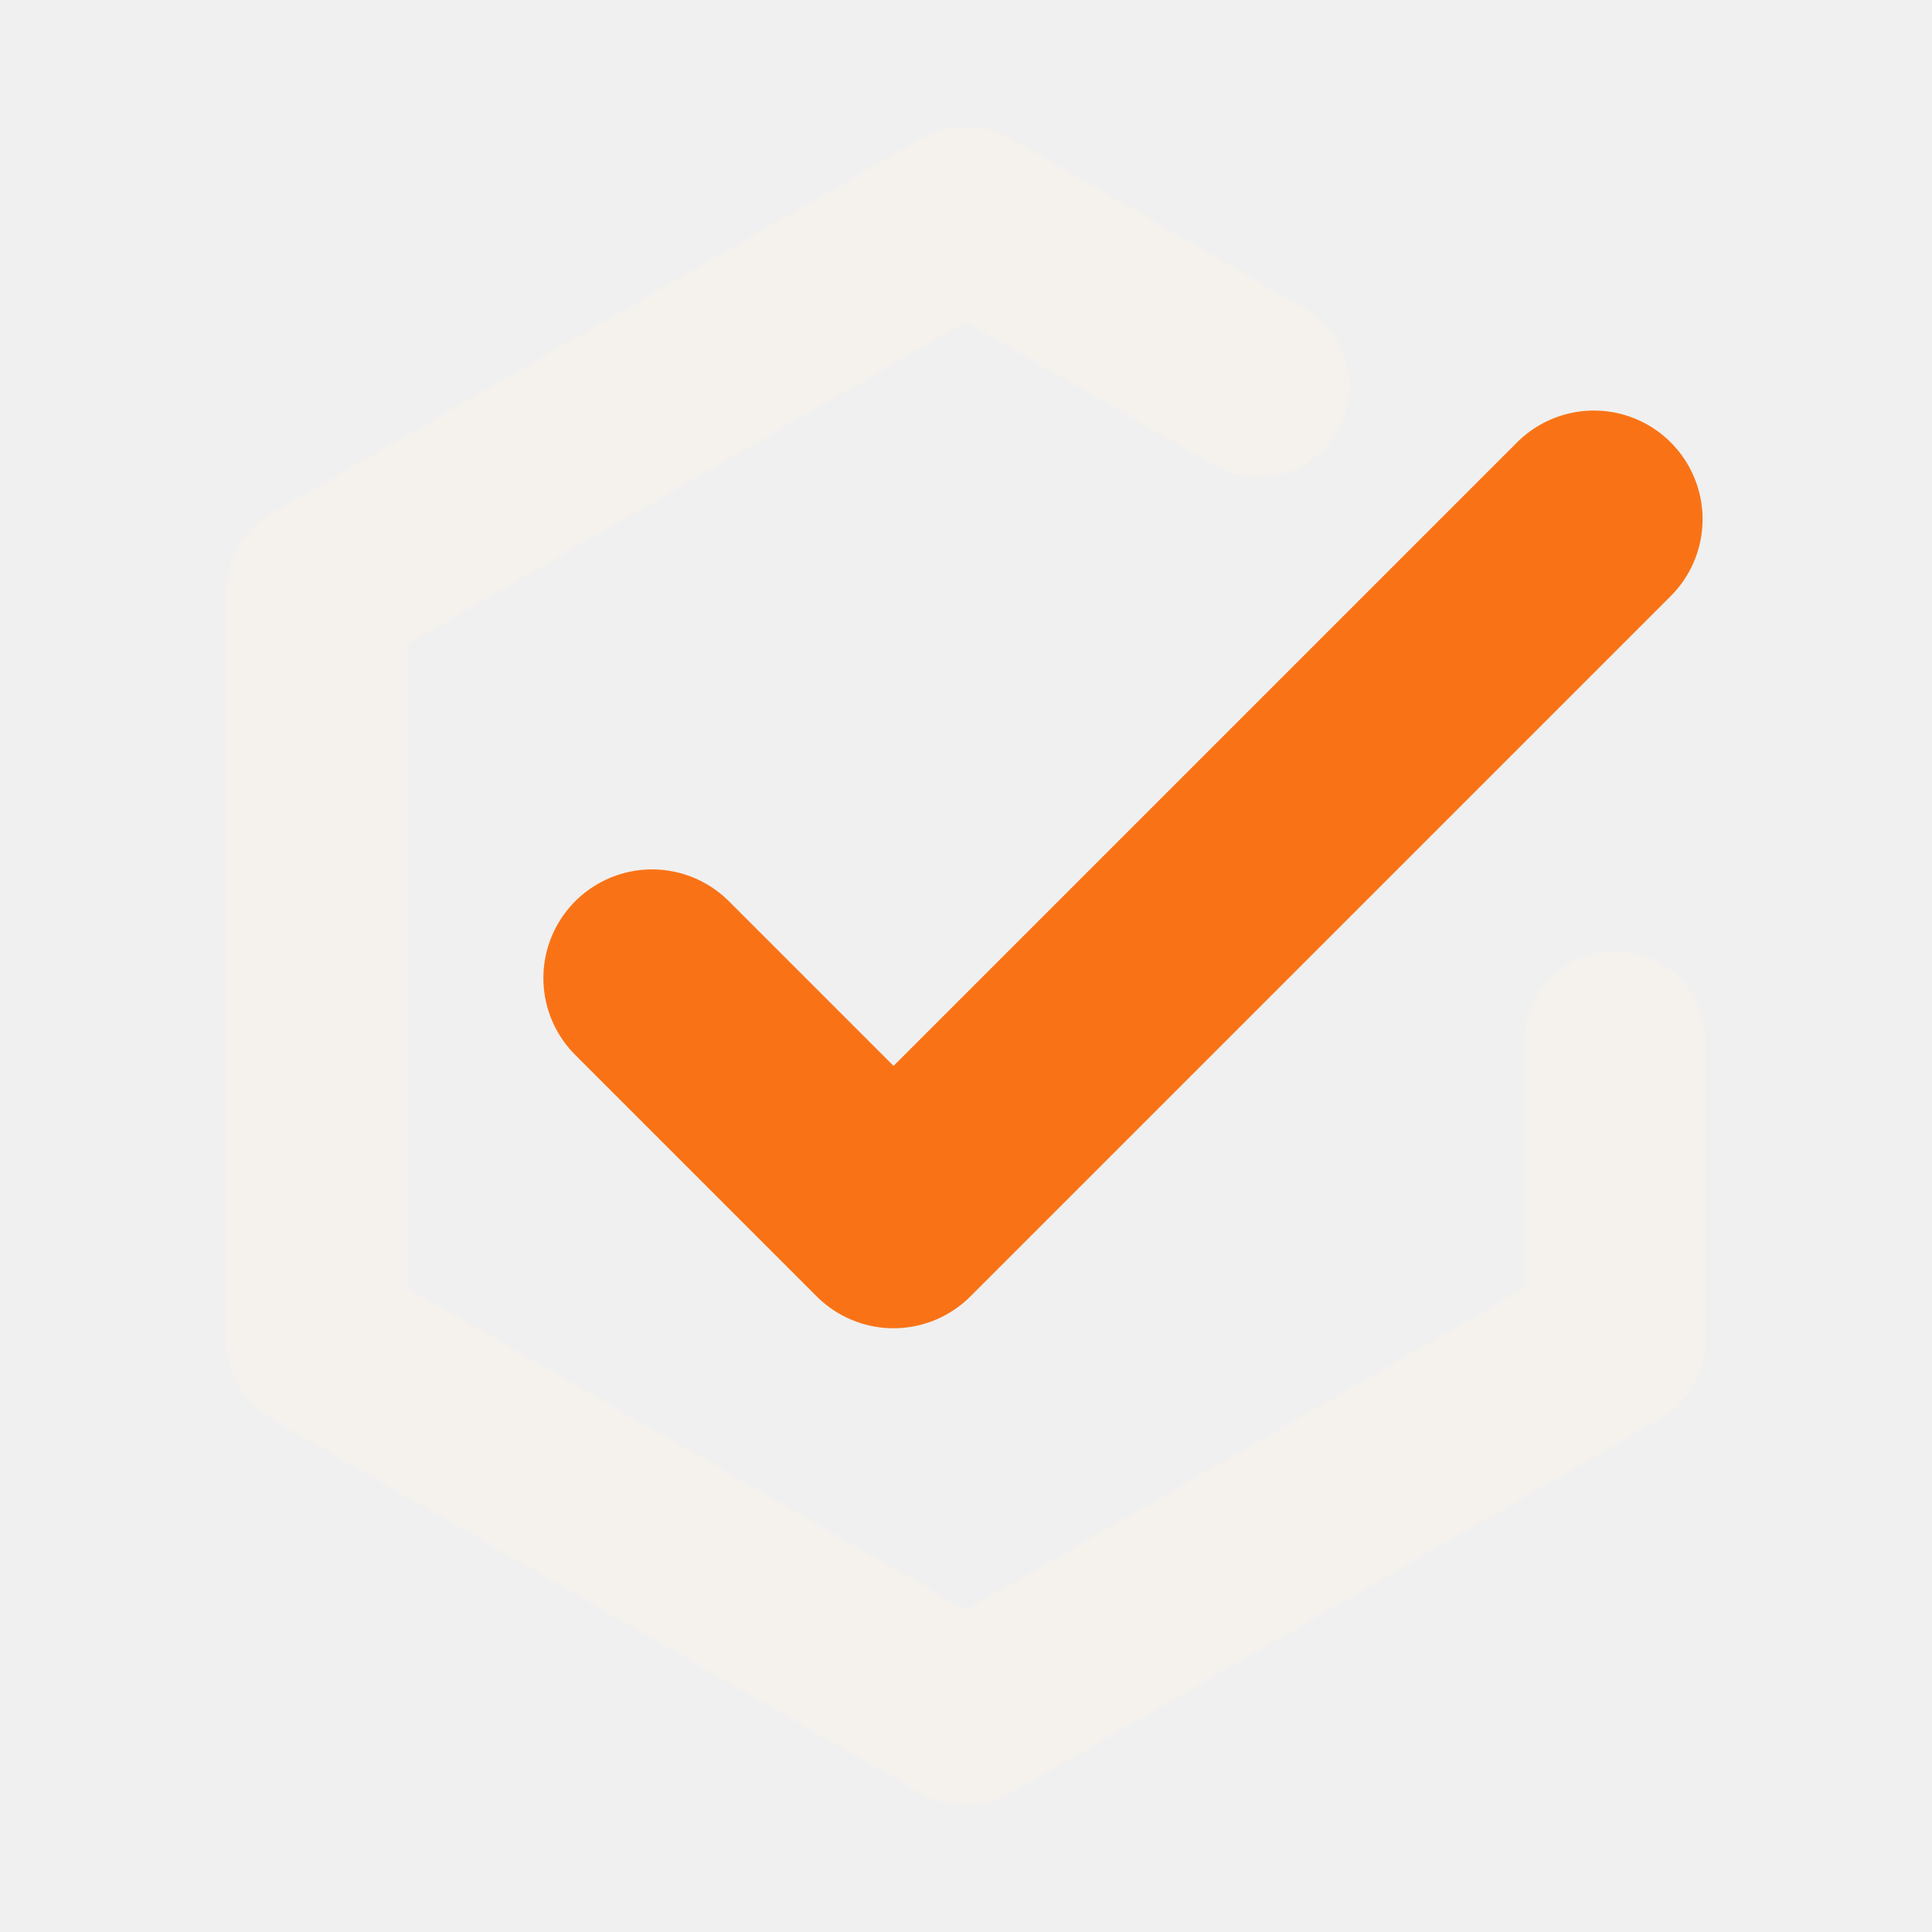
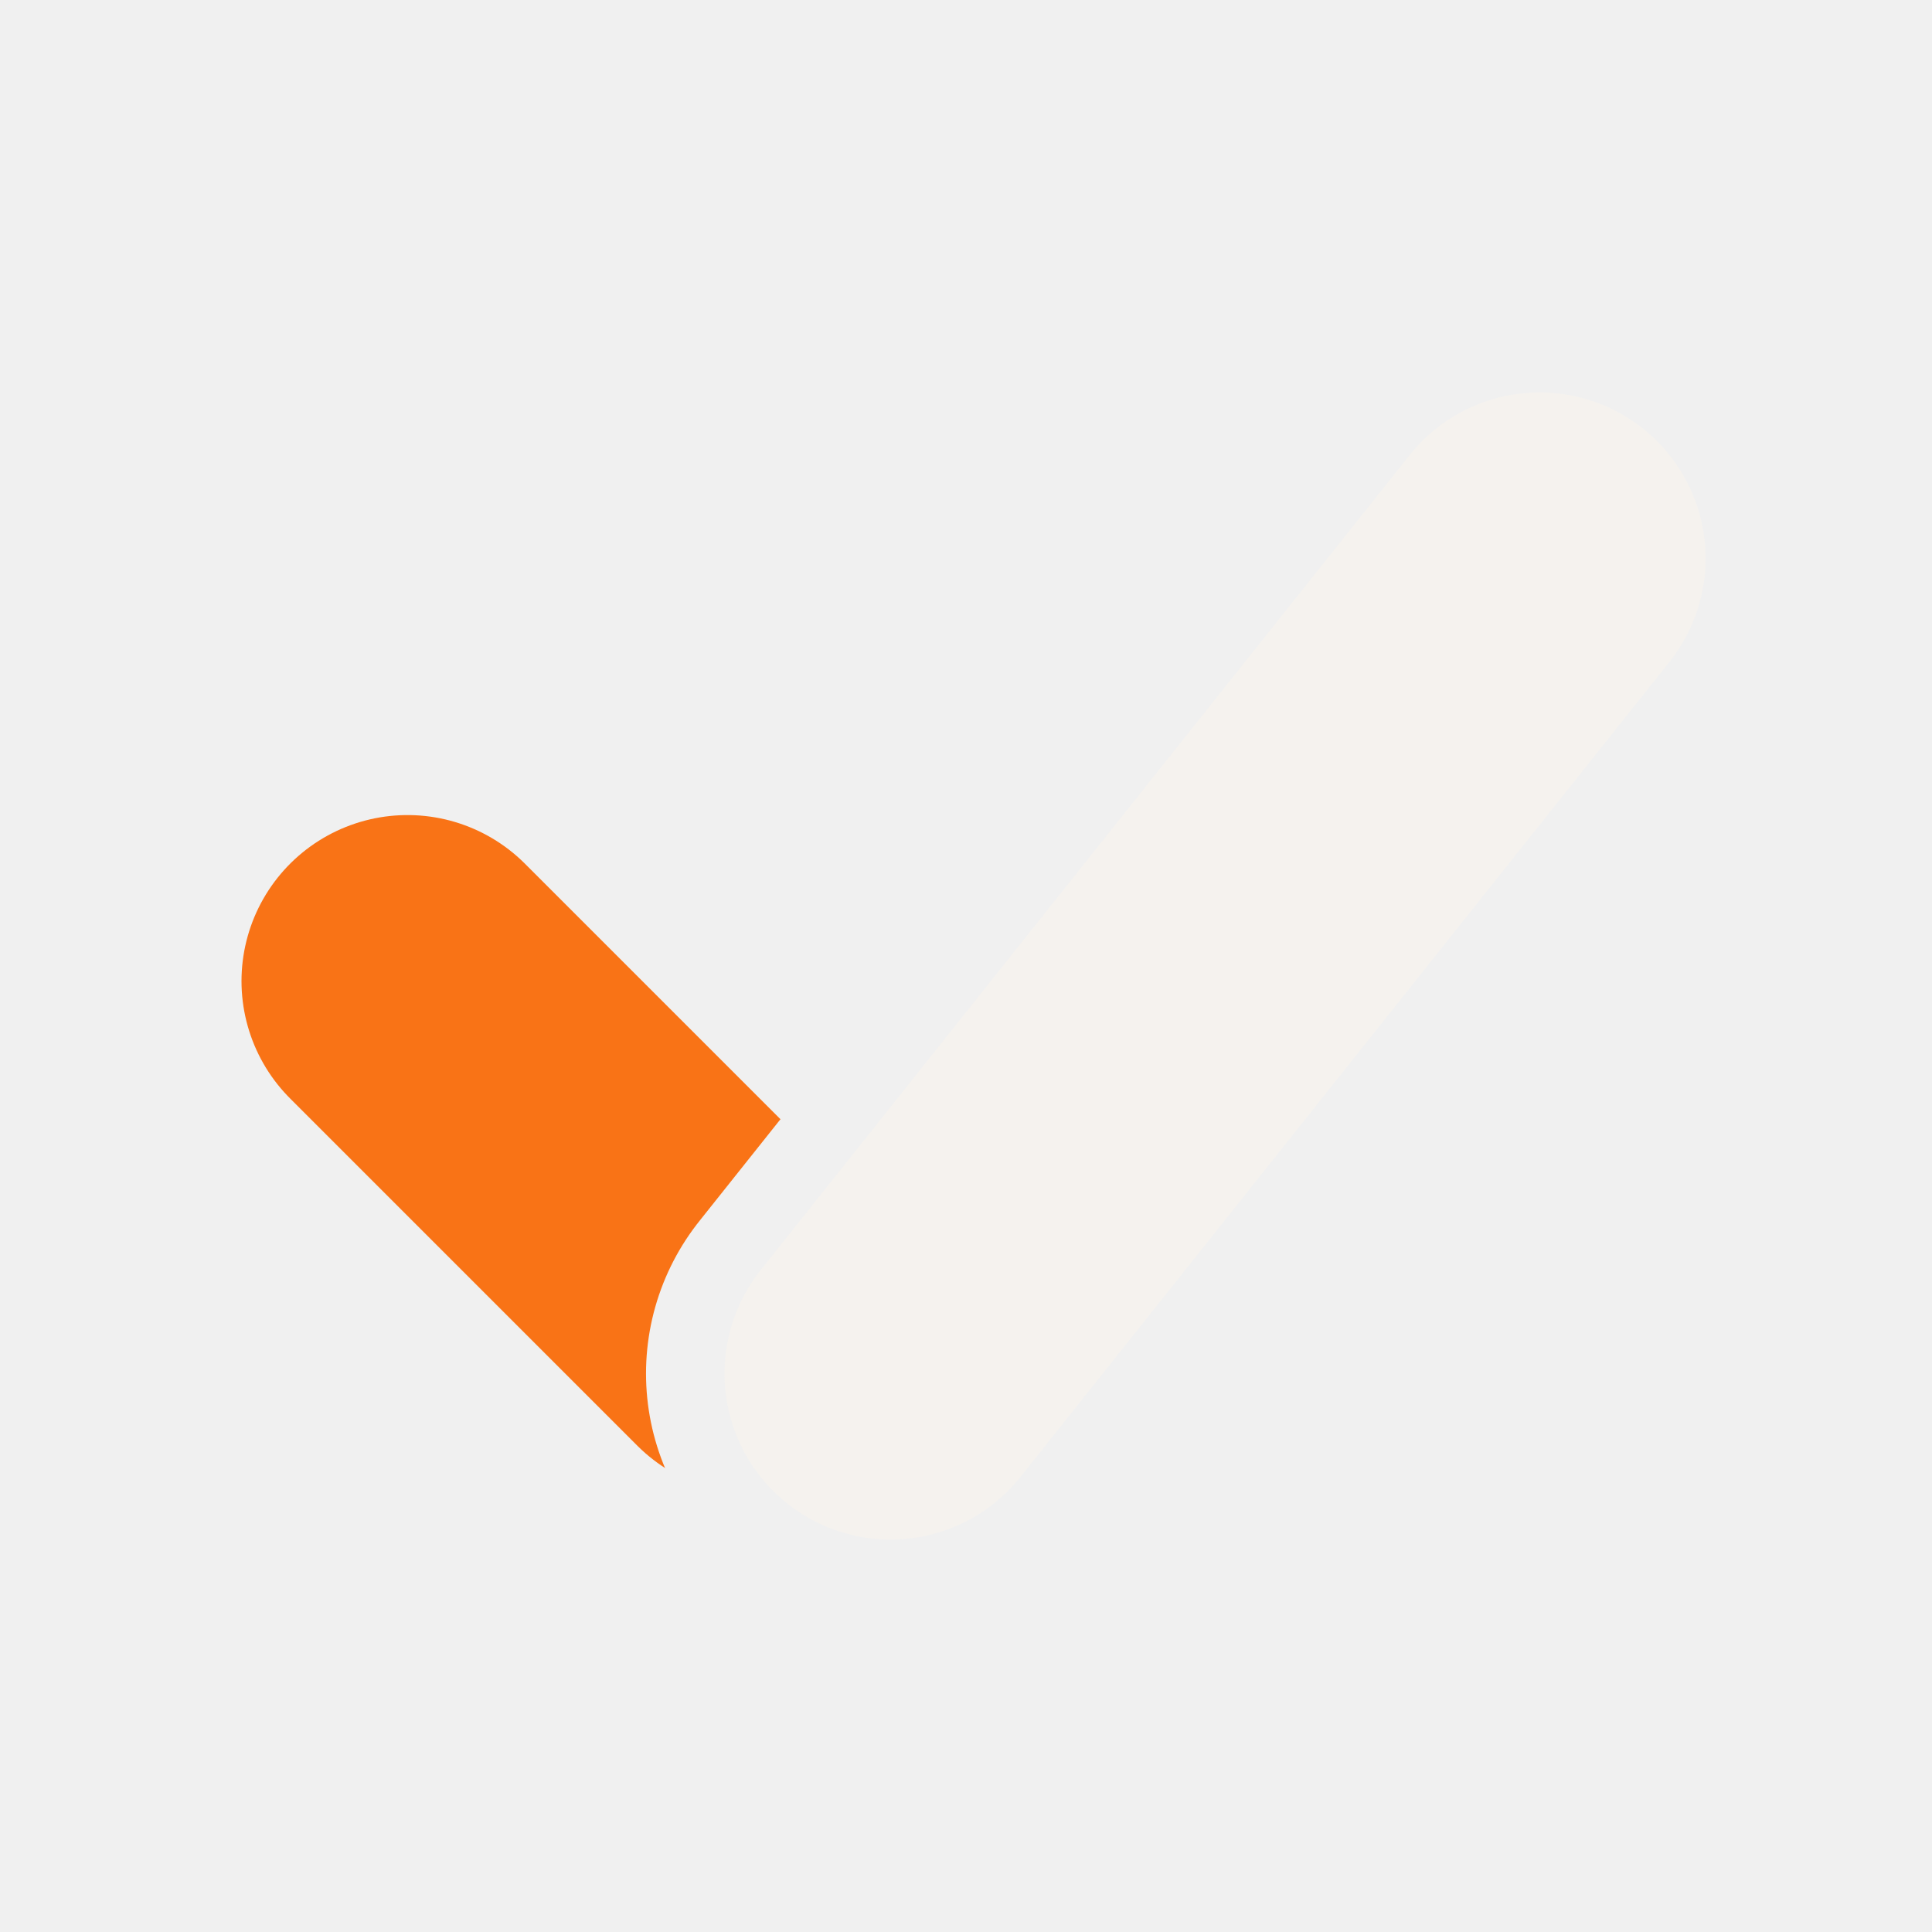
<svg xmlns="http://www.w3.org/2000/svg" viewBox="0 0 64 64">
  <style>.ink{stroke:#f5f2ee}</style>
-   <g fill="none" stroke-linecap="round" stroke-linejoin="round">
-     <path class="ink" stroke-width="6" d="M41.7 12.8L32 7.2L10.5 19.6L10.5 44.4L32 56.8L53.5 44.4L53.5 34.5" />
-     <path stroke="#f97316" stroke-width="7.2" d="M21.6 32.4L29.6 40.4L52.8 17.2" />
+   <defs>
+     <mask id="cut" maskUnits="userSpaceOnUse" x="0" y="0" width="64" height="64">
+       <rect width="64" height="64" fill="#fff" />
+       <path d="M29.5 45.5L51 18.5" stroke="#000" stroke-width="16.2" stroke-linecap="round" />
+     </mask>
+   </defs>
+   <g fill="none" stroke-linecap="round" stroke-width="11">
+     <path mask="url(#cut)" stroke="#f97316" d="M13.5 32.5L25 44" />
+     <path class="ink" d="M29.5 45.5L51 18.5" />
  </g>
</svg>
